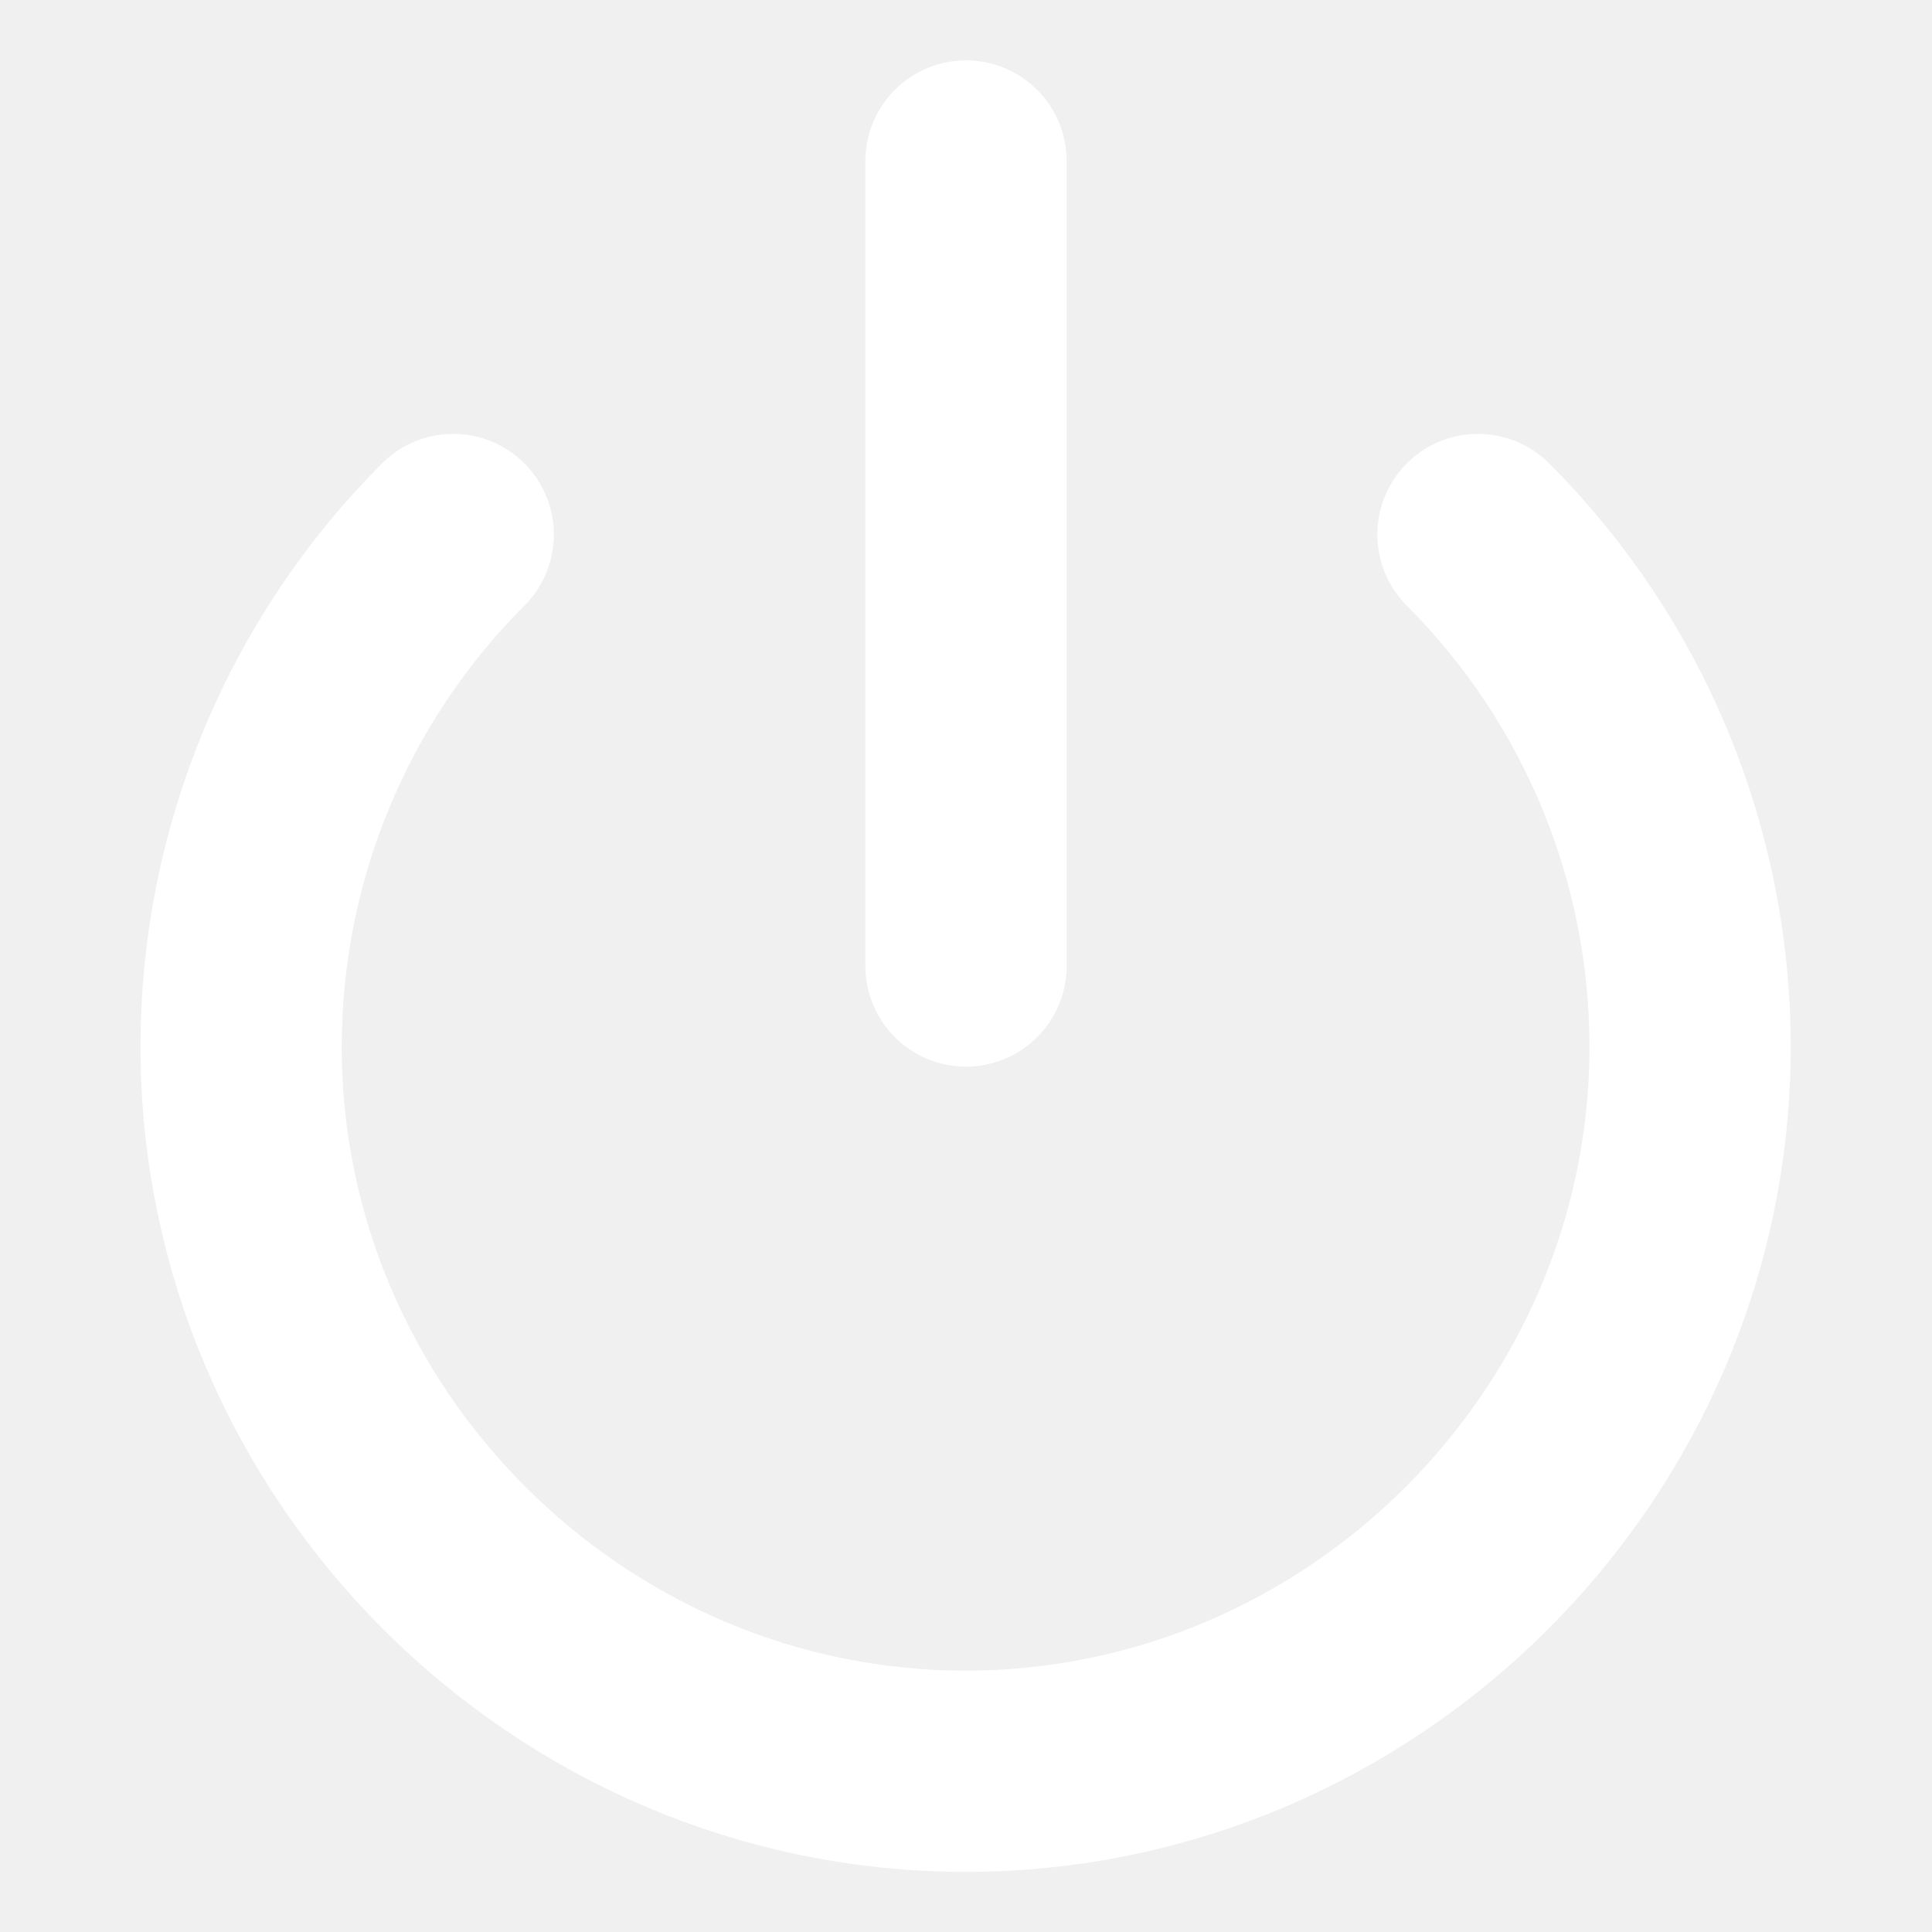
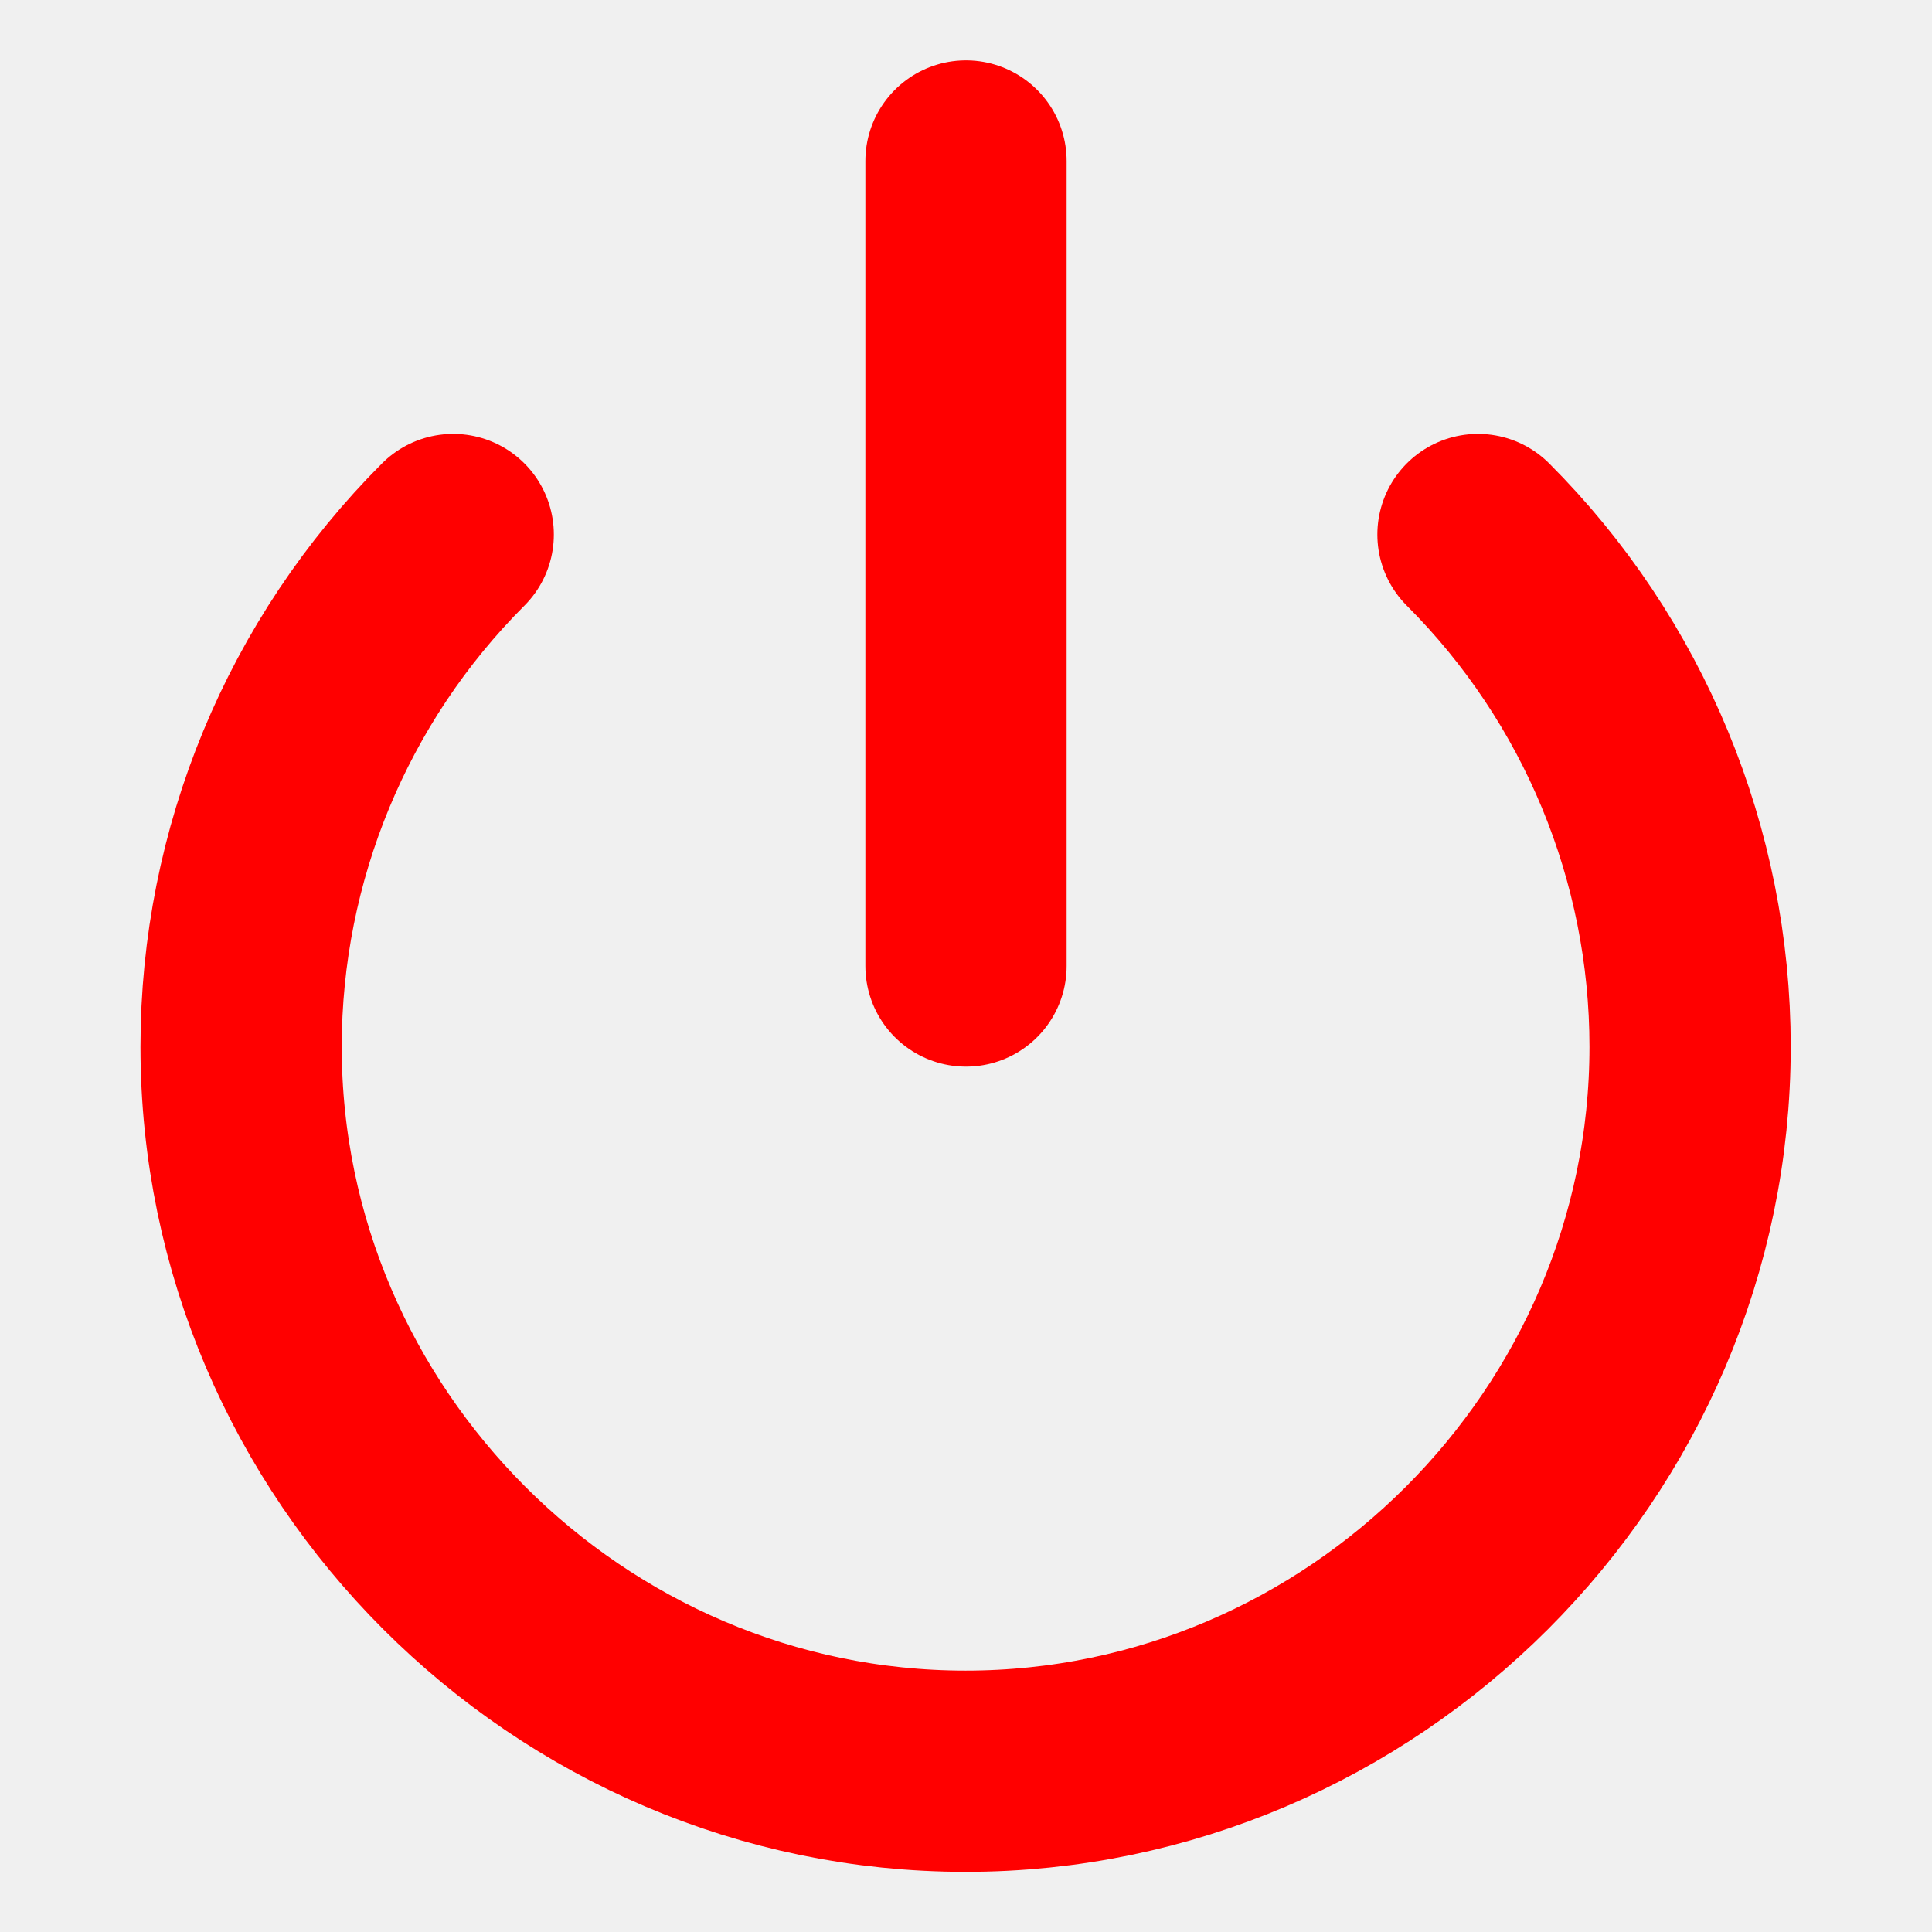
<svg xmlns="http://www.w3.org/2000/svg" width="100%" height="100%" viewBox="0 0 24 24" version="1.1" xml:space="preserve" style="fill-rule:evenodd;clip-rule:evenodd;stroke-linecap:round;stroke-linejoin:round;">
-   <path d="M18.36,6.64C20.047,8.327 20.995,10.617 20.995,13.003C20.995,17.94 16.932,22.003 11.995,22.003C7.058,22.003 2.995,17.94 2.995,13.003C2.995,10.617 3.943,8.327 5.63,6.64" style="fill:none;fill-rule:nonzero;stroke:white;stroke-width:2.5px;" />
-   <path d="M12,2L12,12" style="fill:none;fill-rule:nonzero;stroke:white;stroke-width:2.5px;" />
+   <path d="M18.36,6.64C20.047,8.327 20.995,10.617 20.995,13.003C20.995,17.94 16.932,22.003 11.995,22.003C7.058,22.003 2.995,17.94 2.995,13.003C2.995,10.617 3.943,8.327 5.63,6.64" style="fill:none;fill-rule:nonzero;stroke:red;stroke-width:2.5px;" />
+   <path d="M12,2L12,12" style="fill:none;fill-rule:nonzero;stroke:red;stroke-width:2.5px;" />
</svg>
